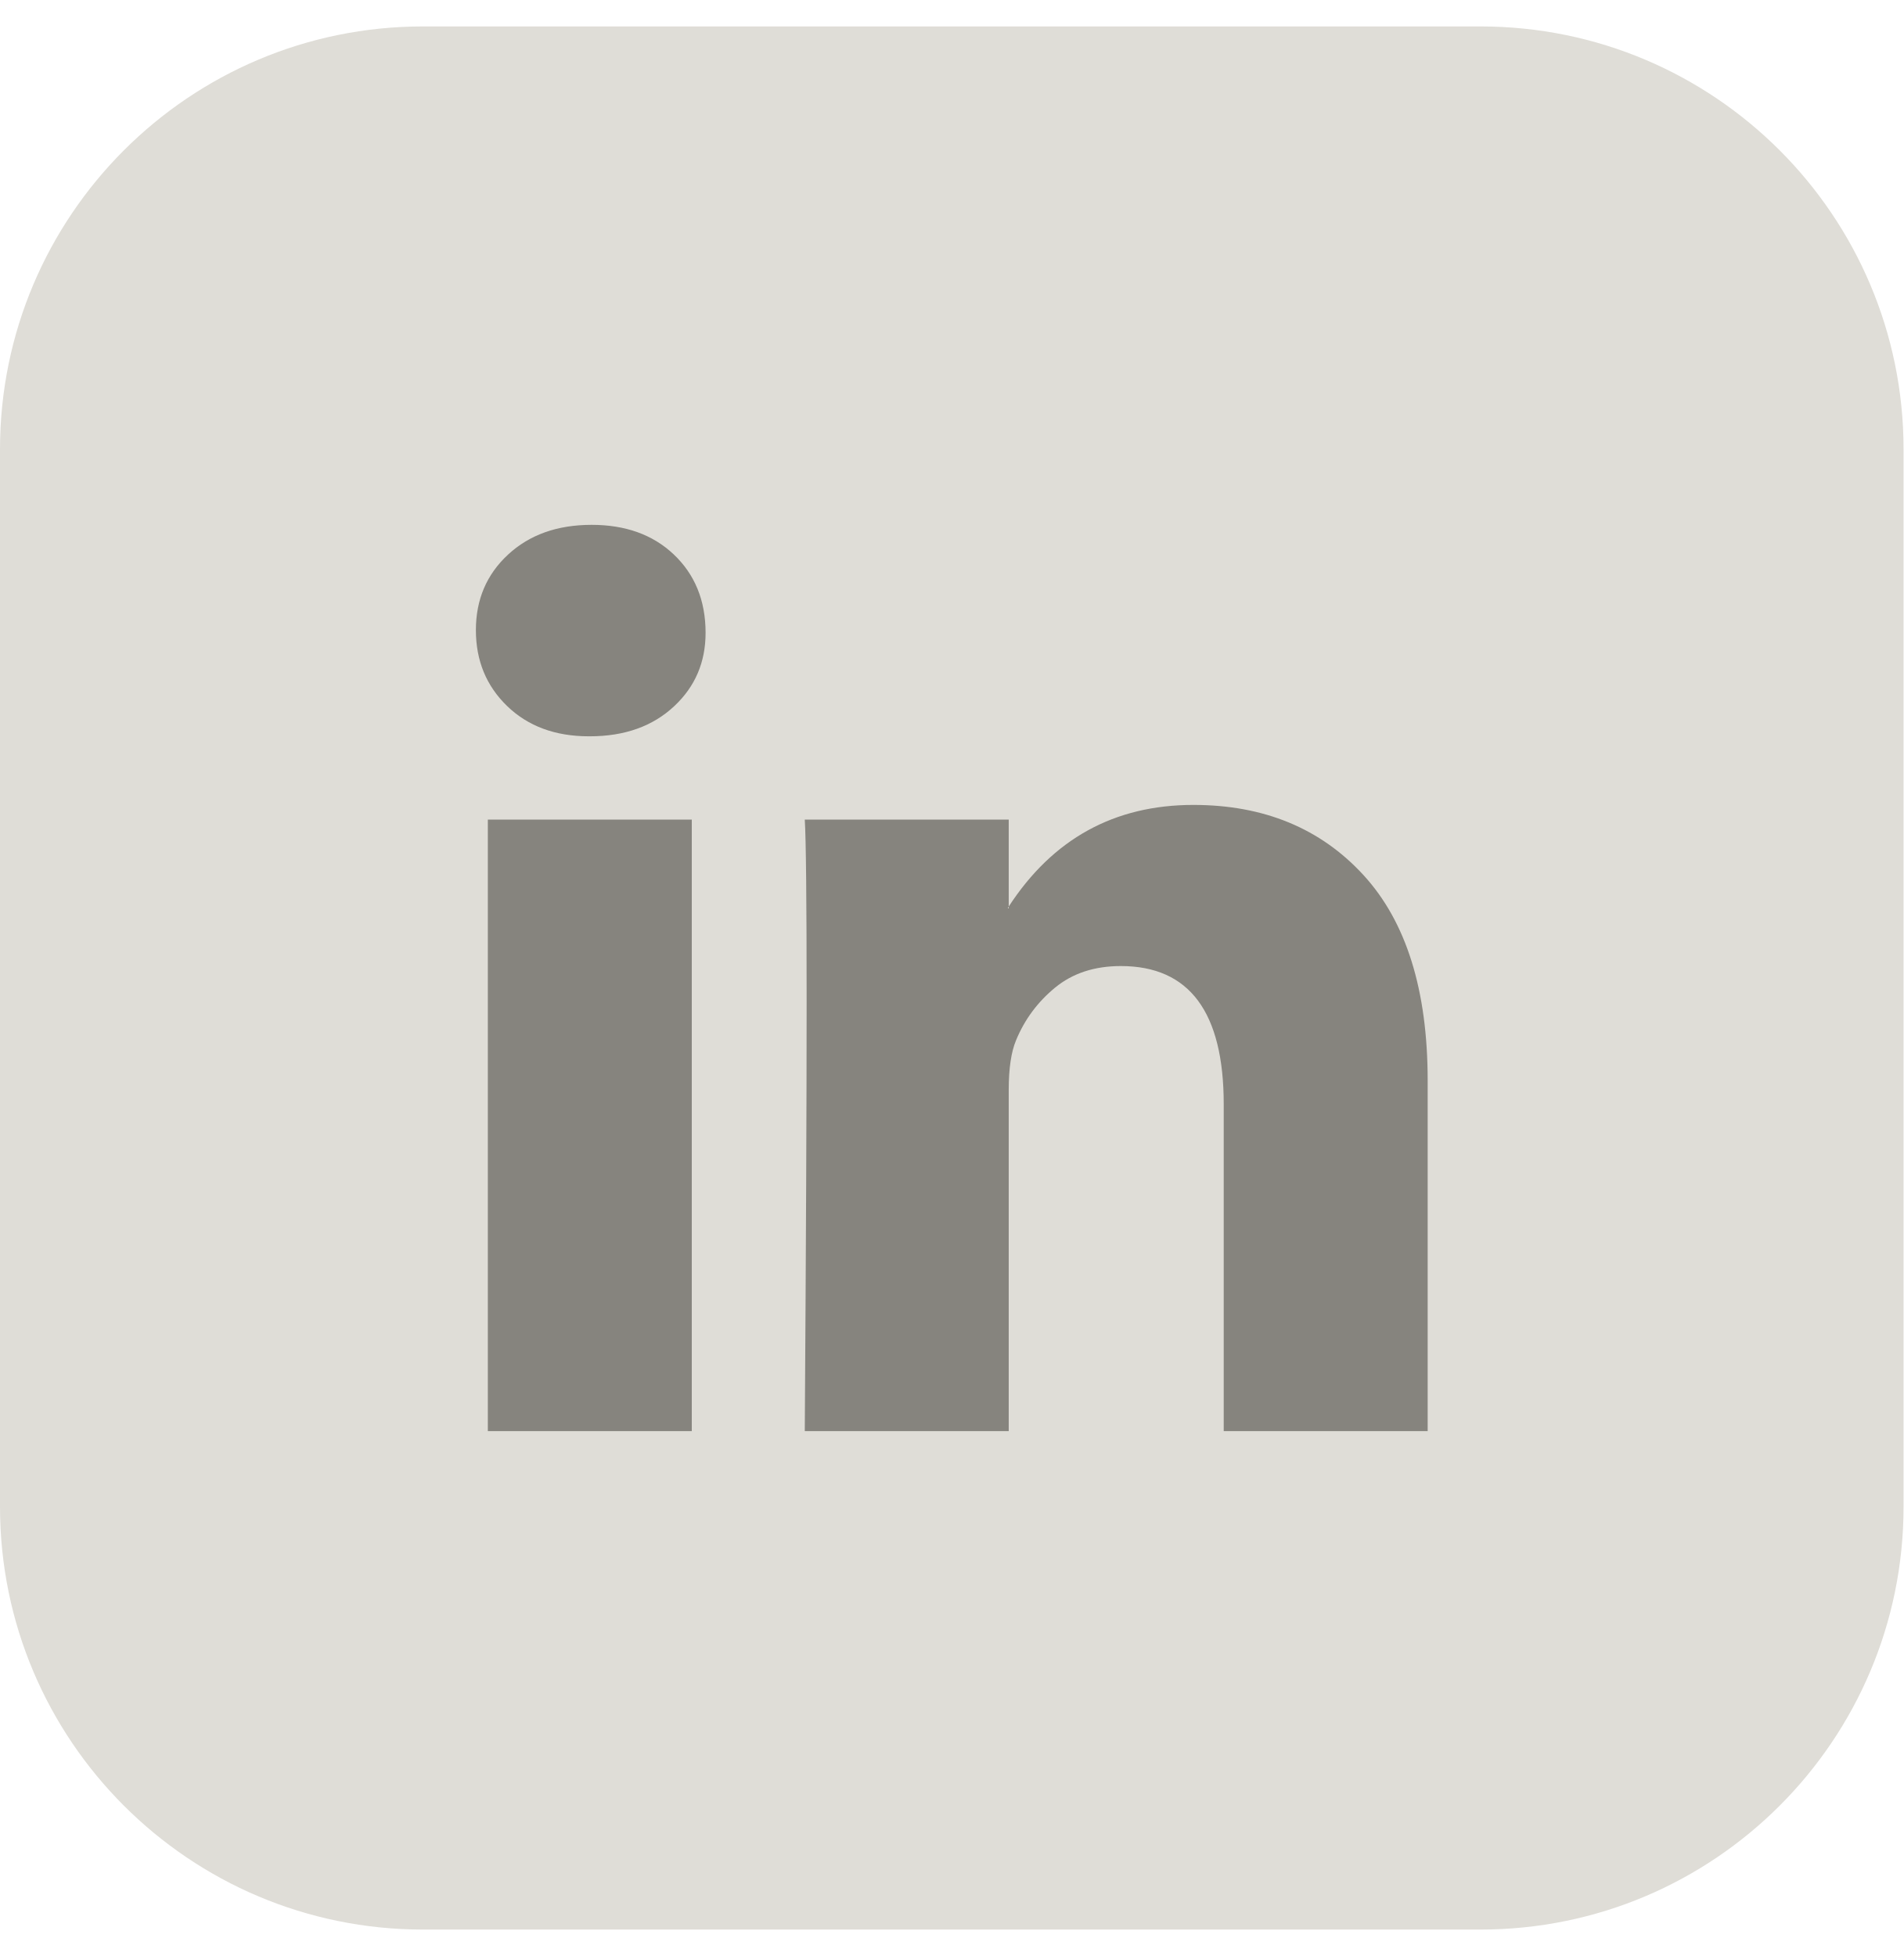
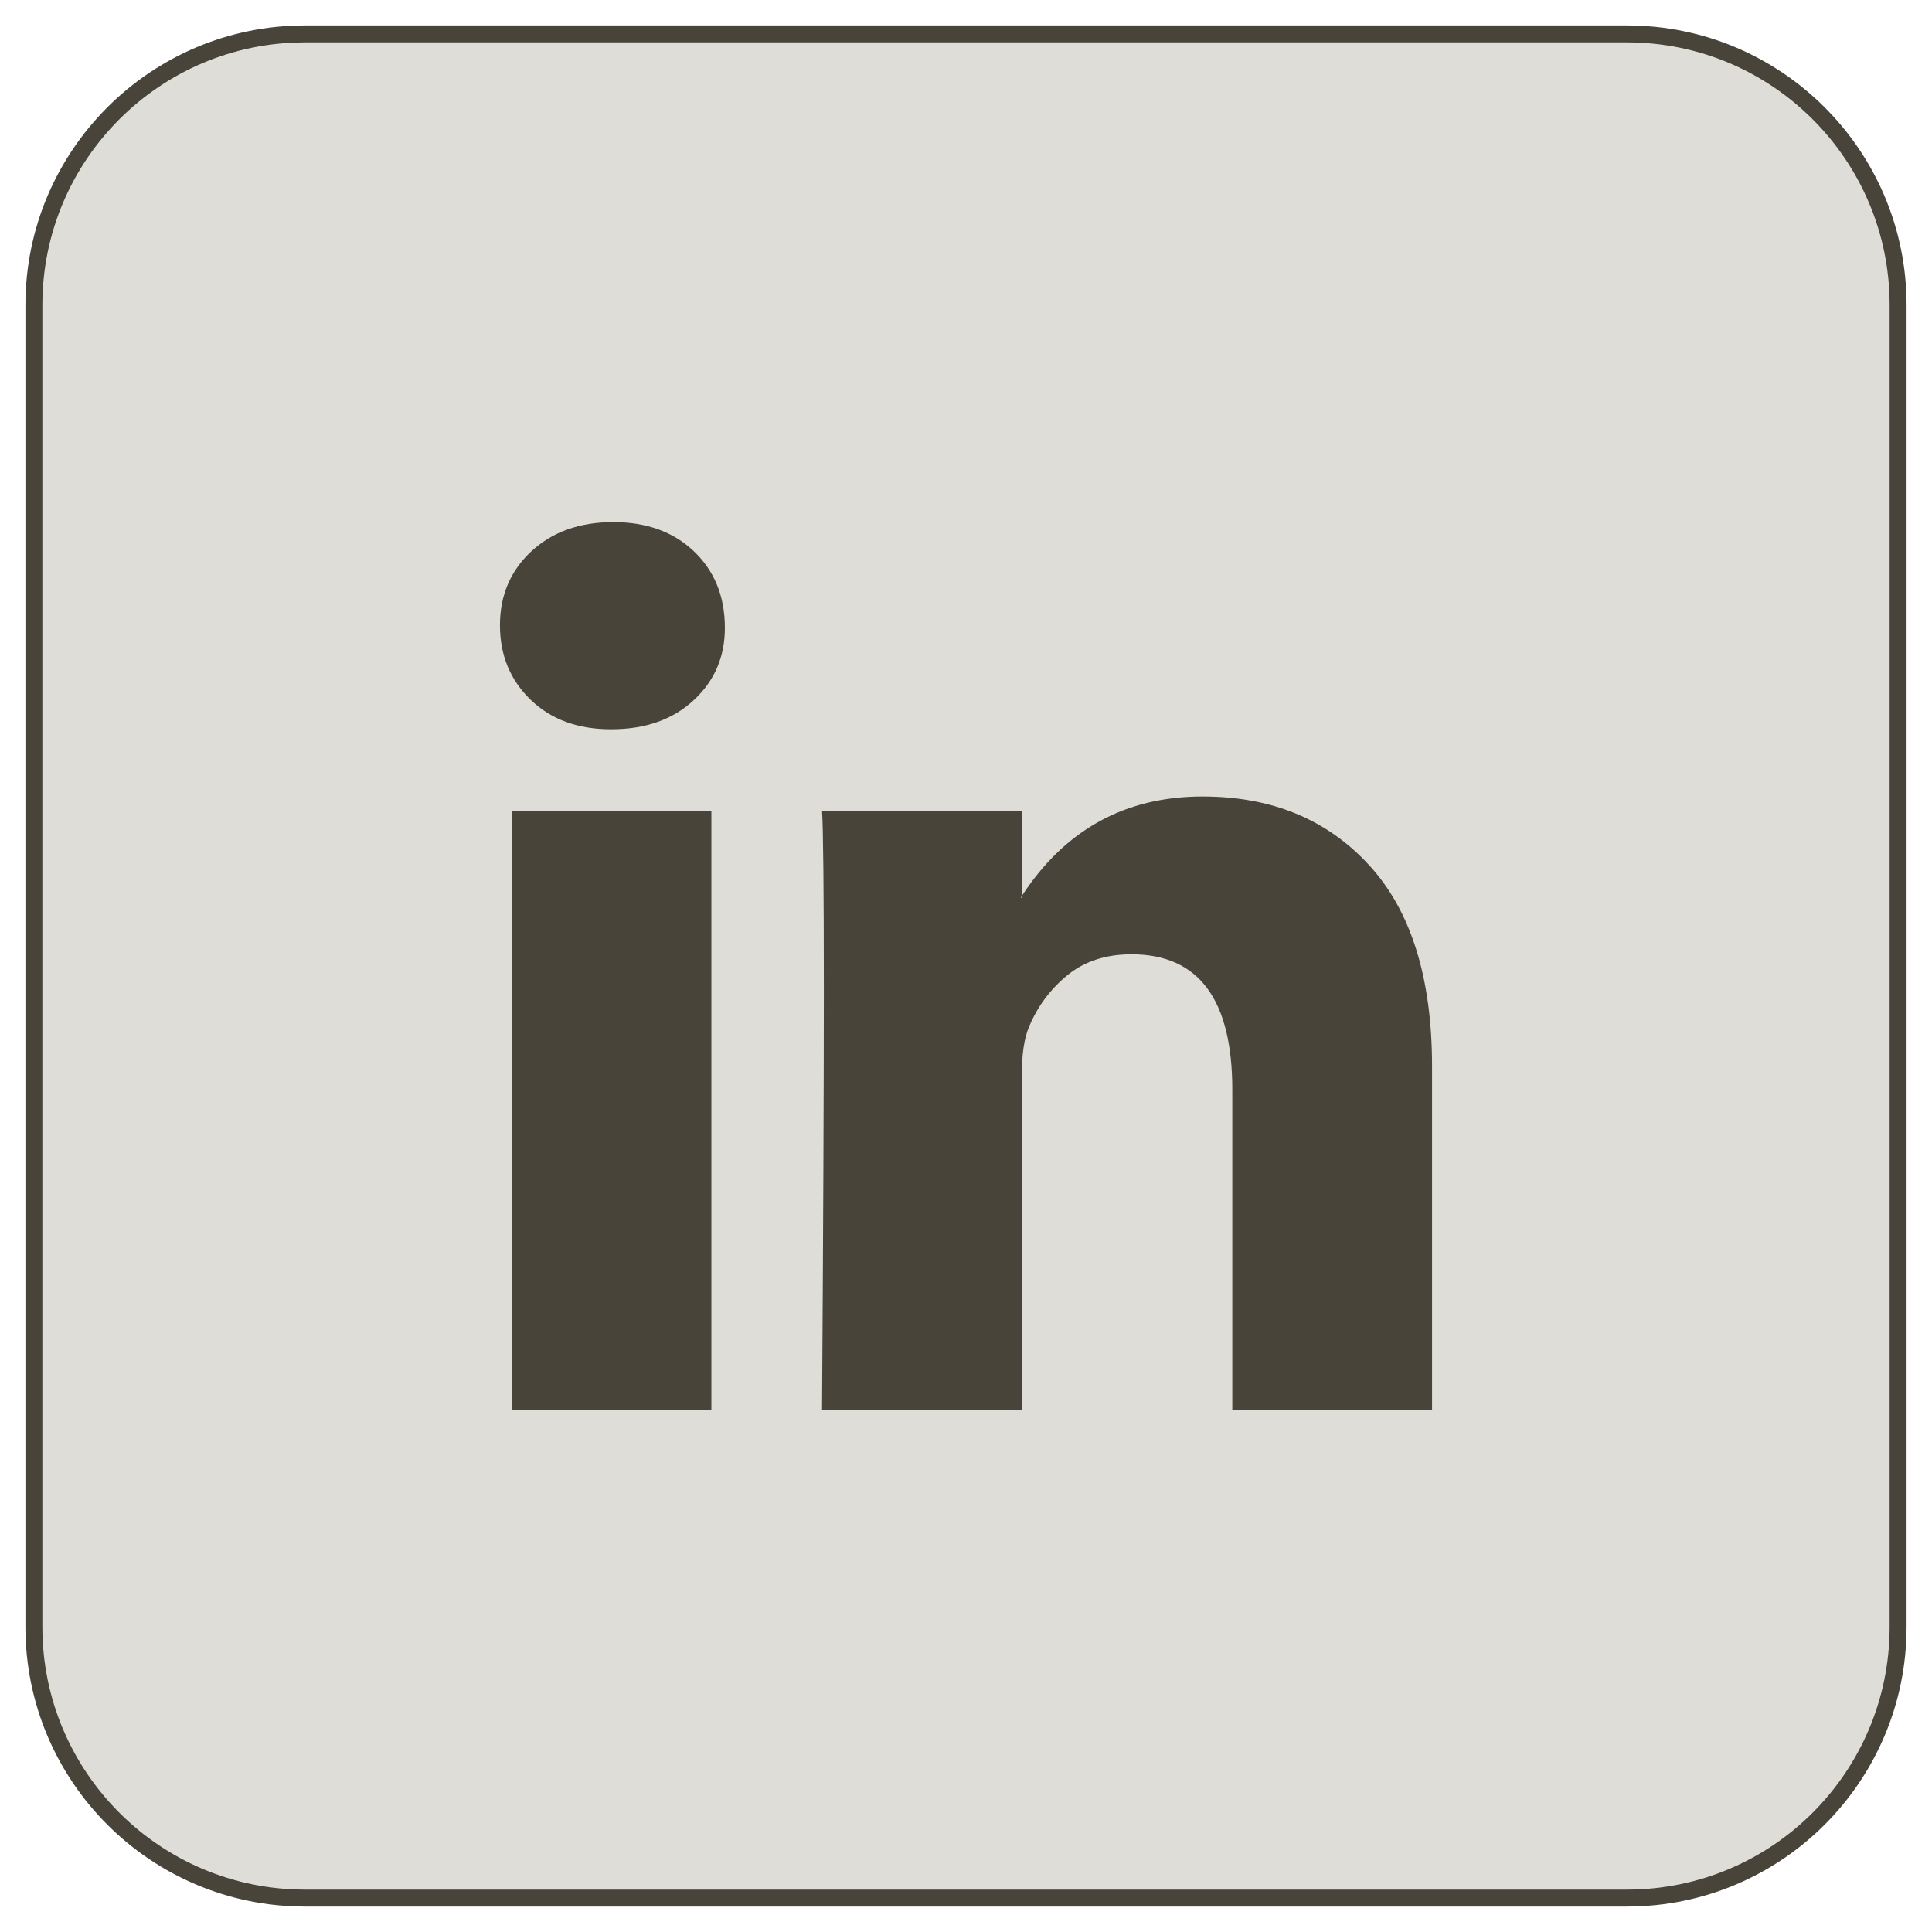
- <svg xmlns="http://www.w3.org/2000/svg" width="36" height="37" viewBox="0 0 36 37" fill="none">
-   <rect y="0.5" width="36" height="36" rx="8" fill="#DFDDD7" />
-   <path d="M9 11.919C9 11.342 9.203 10.866 9.608 10.491C10.014 10.115 10.54 9.928 11.189 9.928C11.826 9.928 12.342 10.112 12.736 10.482C13.141 10.863 13.344 11.359 13.344 11.971C13.344 12.525 13.147 12.987 12.753 13.356C12.348 13.737 11.815 13.928 11.154 13.928H11.137C10.5 13.928 9.985 13.737 9.591 13.356C9.197 12.975 9 12.496 9 11.919ZM9.226 27.071V15.504H13.083V27.071H9.226ZM15.22 27.071H19.077V20.612C19.077 20.208 19.124 19.896 19.216 19.677C19.378 19.284 19.625 18.952 19.955 18.681C20.285 18.41 20.699 18.274 21.197 18.274C22.494 18.274 23.143 19.146 23.143 20.889V27.071H27V20.439C27 18.73 26.595 17.434 25.784 16.551C24.973 15.668 23.901 15.226 22.57 15.226C21.075 15.226 19.911 15.867 19.077 17.148V17.183H19.06L19.077 17.148V15.504H15.22C15.243 15.873 15.255 17.021 15.255 18.949C15.255 20.877 15.243 23.584 15.22 27.071Z" fill="#86847E" />
+ <svg xmlns="http://www.w3.org/2000/svg" width="57" height="57" viewBox="0 0 57 57" fill="none">
+   <rect x="1" y="1" width="55" height="55" rx="8" fill="#DFDDD7" stroke="#49443A" stroke-width="0.5" />
+   <path d="M14.75 18.446C14.75 17.564 15.06 16.837 15.679 16.263C16.298 15.69 17.104 15.403 18.095 15.403C19.068 15.403 19.855 15.686 20.457 16.25C21.076 16.832 21.386 17.59 21.386 18.525C21.386 19.372 21.085 20.077 20.484 20.642C19.864 21.224 19.05 21.515 18.041 21.515H18.015C17.042 21.515 16.254 21.224 15.652 20.642C15.051 20.06 14.75 19.328 14.75 18.446ZM15.095 41.594V23.922H20.988V41.594H15.095ZM24.253 41.594H30.146V31.726C30.146 31.109 30.216 30.633 30.358 30.298C30.606 29.698 30.982 29.191 31.486 28.776C31.991 28.362 32.623 28.155 33.384 28.155C35.366 28.155 36.357 29.486 36.357 32.15V41.594H42.25V31.462C42.25 28.852 41.631 26.872 40.392 25.523C39.153 24.173 37.516 23.499 35.481 23.499C33.198 23.499 31.42 24.478 30.146 26.435V26.488H30.119L30.146 26.435V23.922H24.253C24.288 24.486 24.306 26.241 24.306 29.187C24.306 32.132 24.288 36.268 24.253 41.594Z" fill="#49443A" />
</svg>
